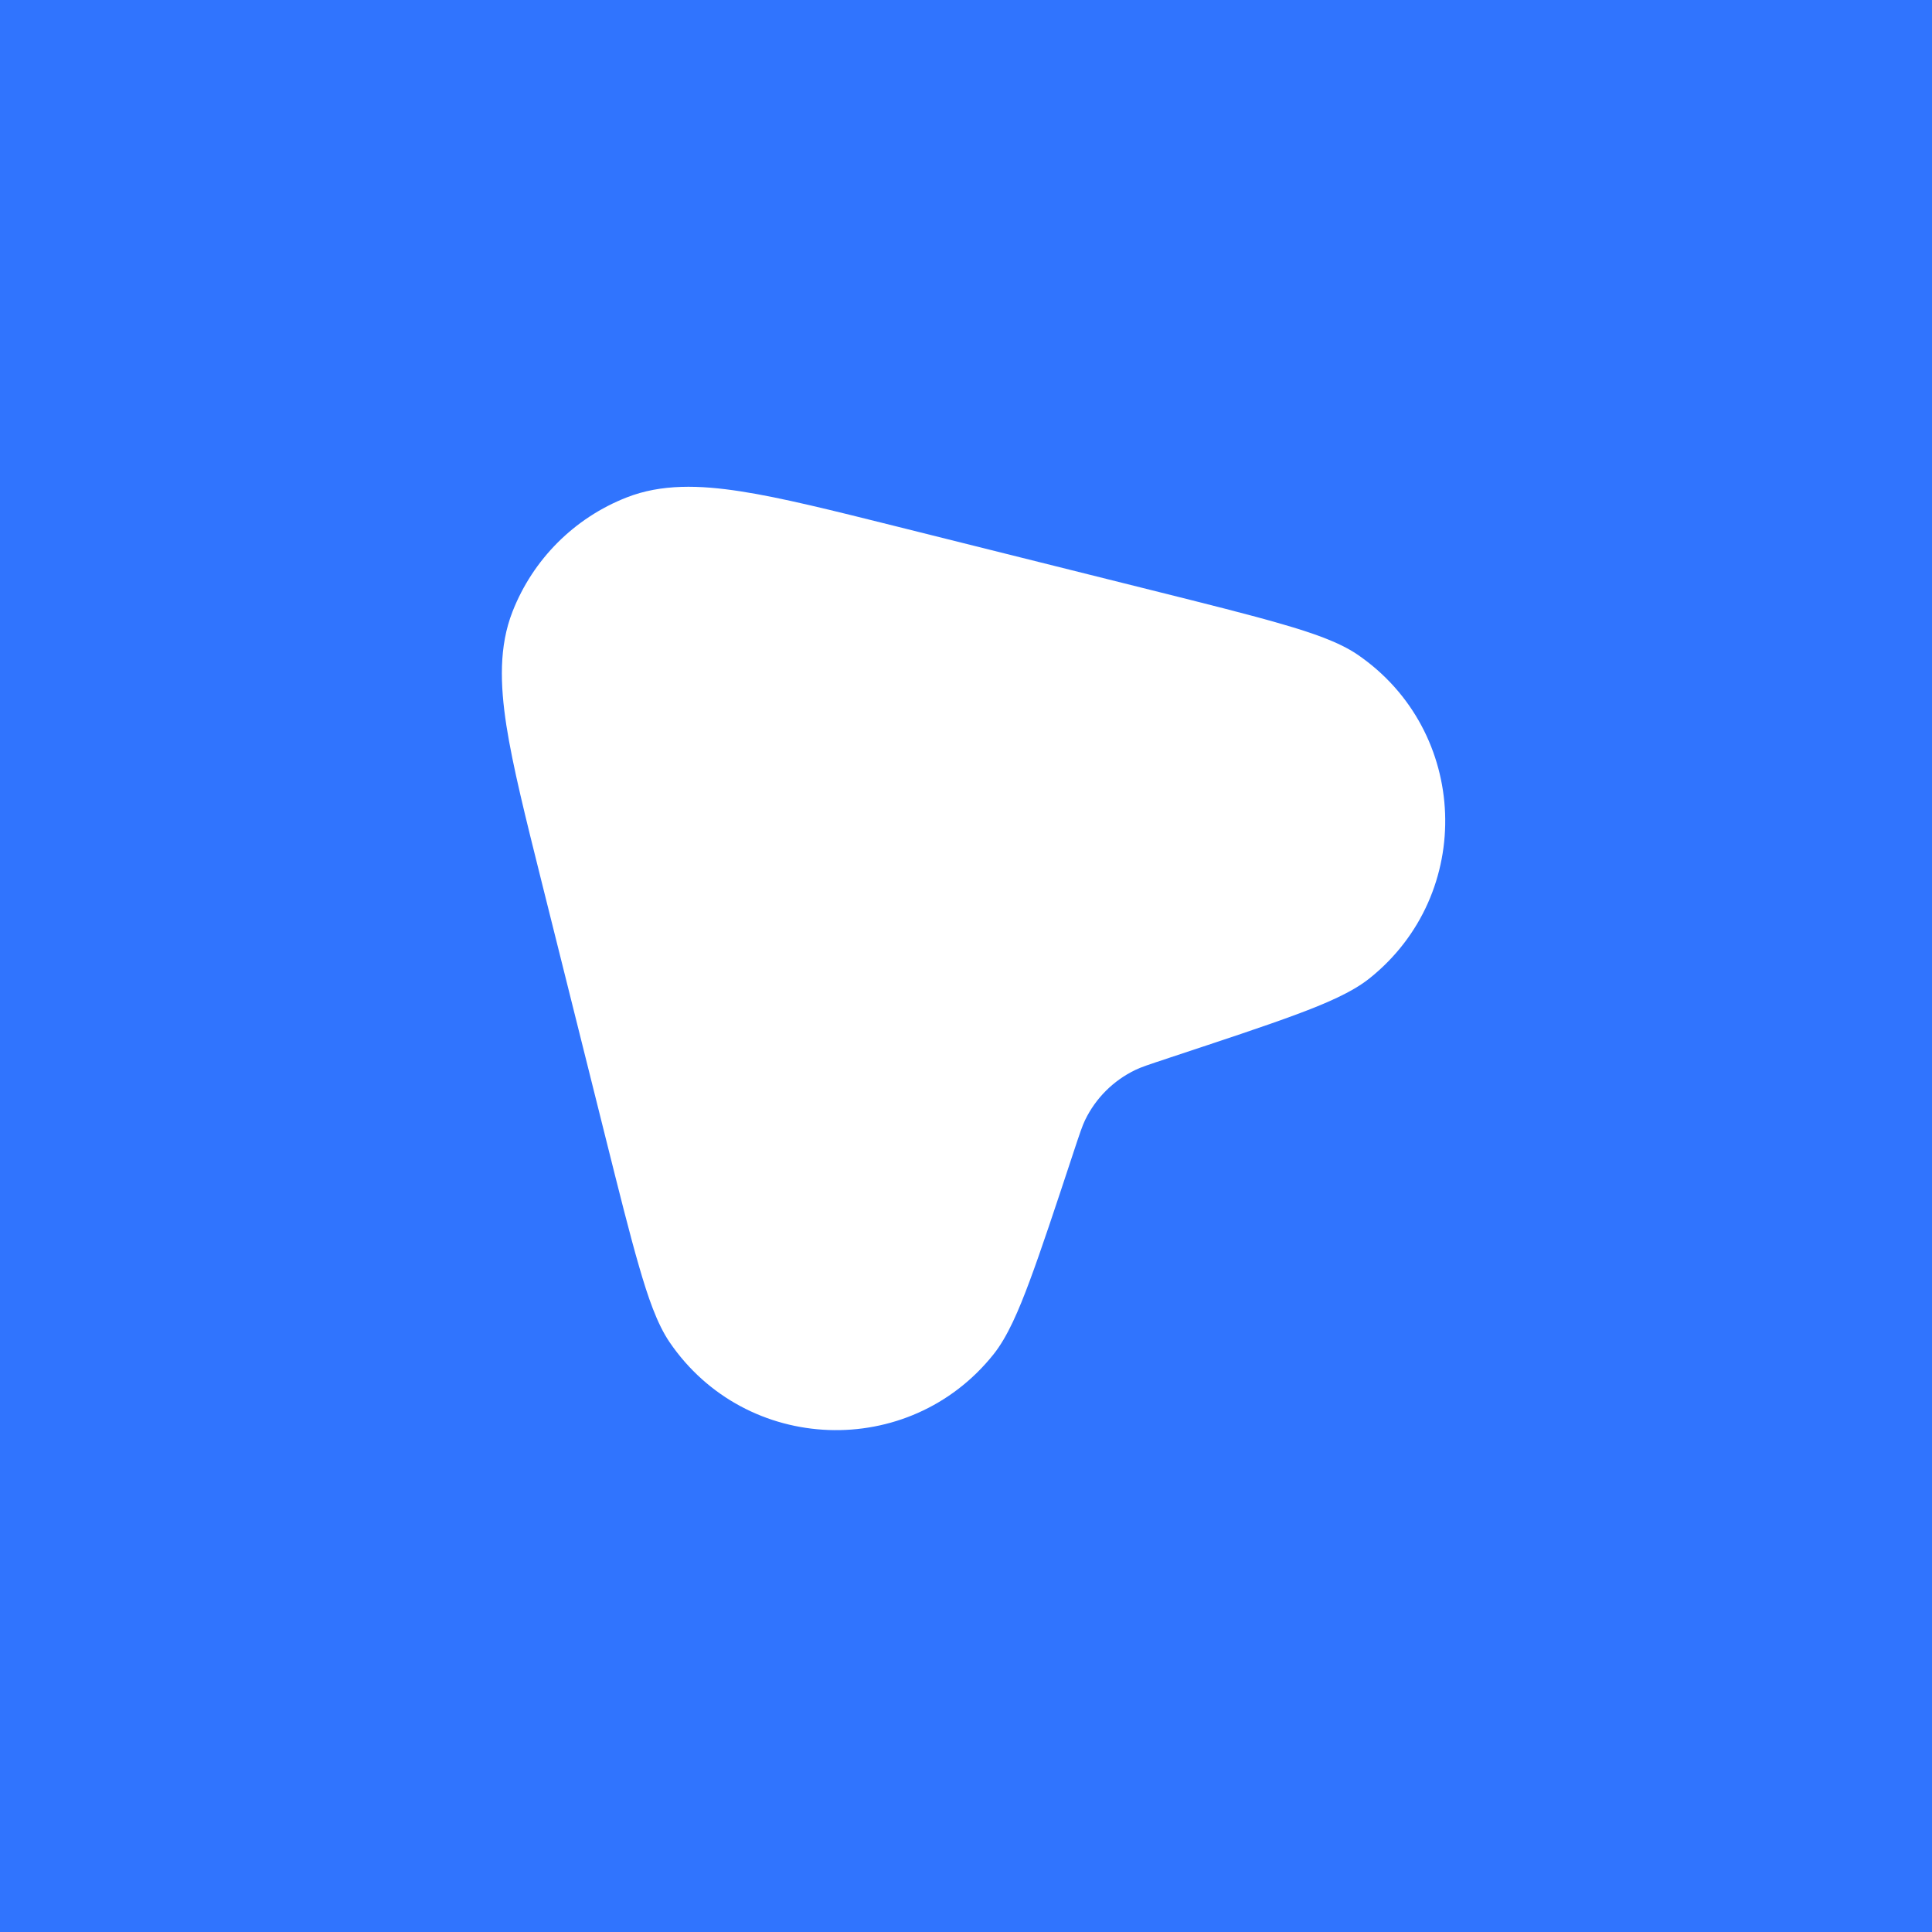
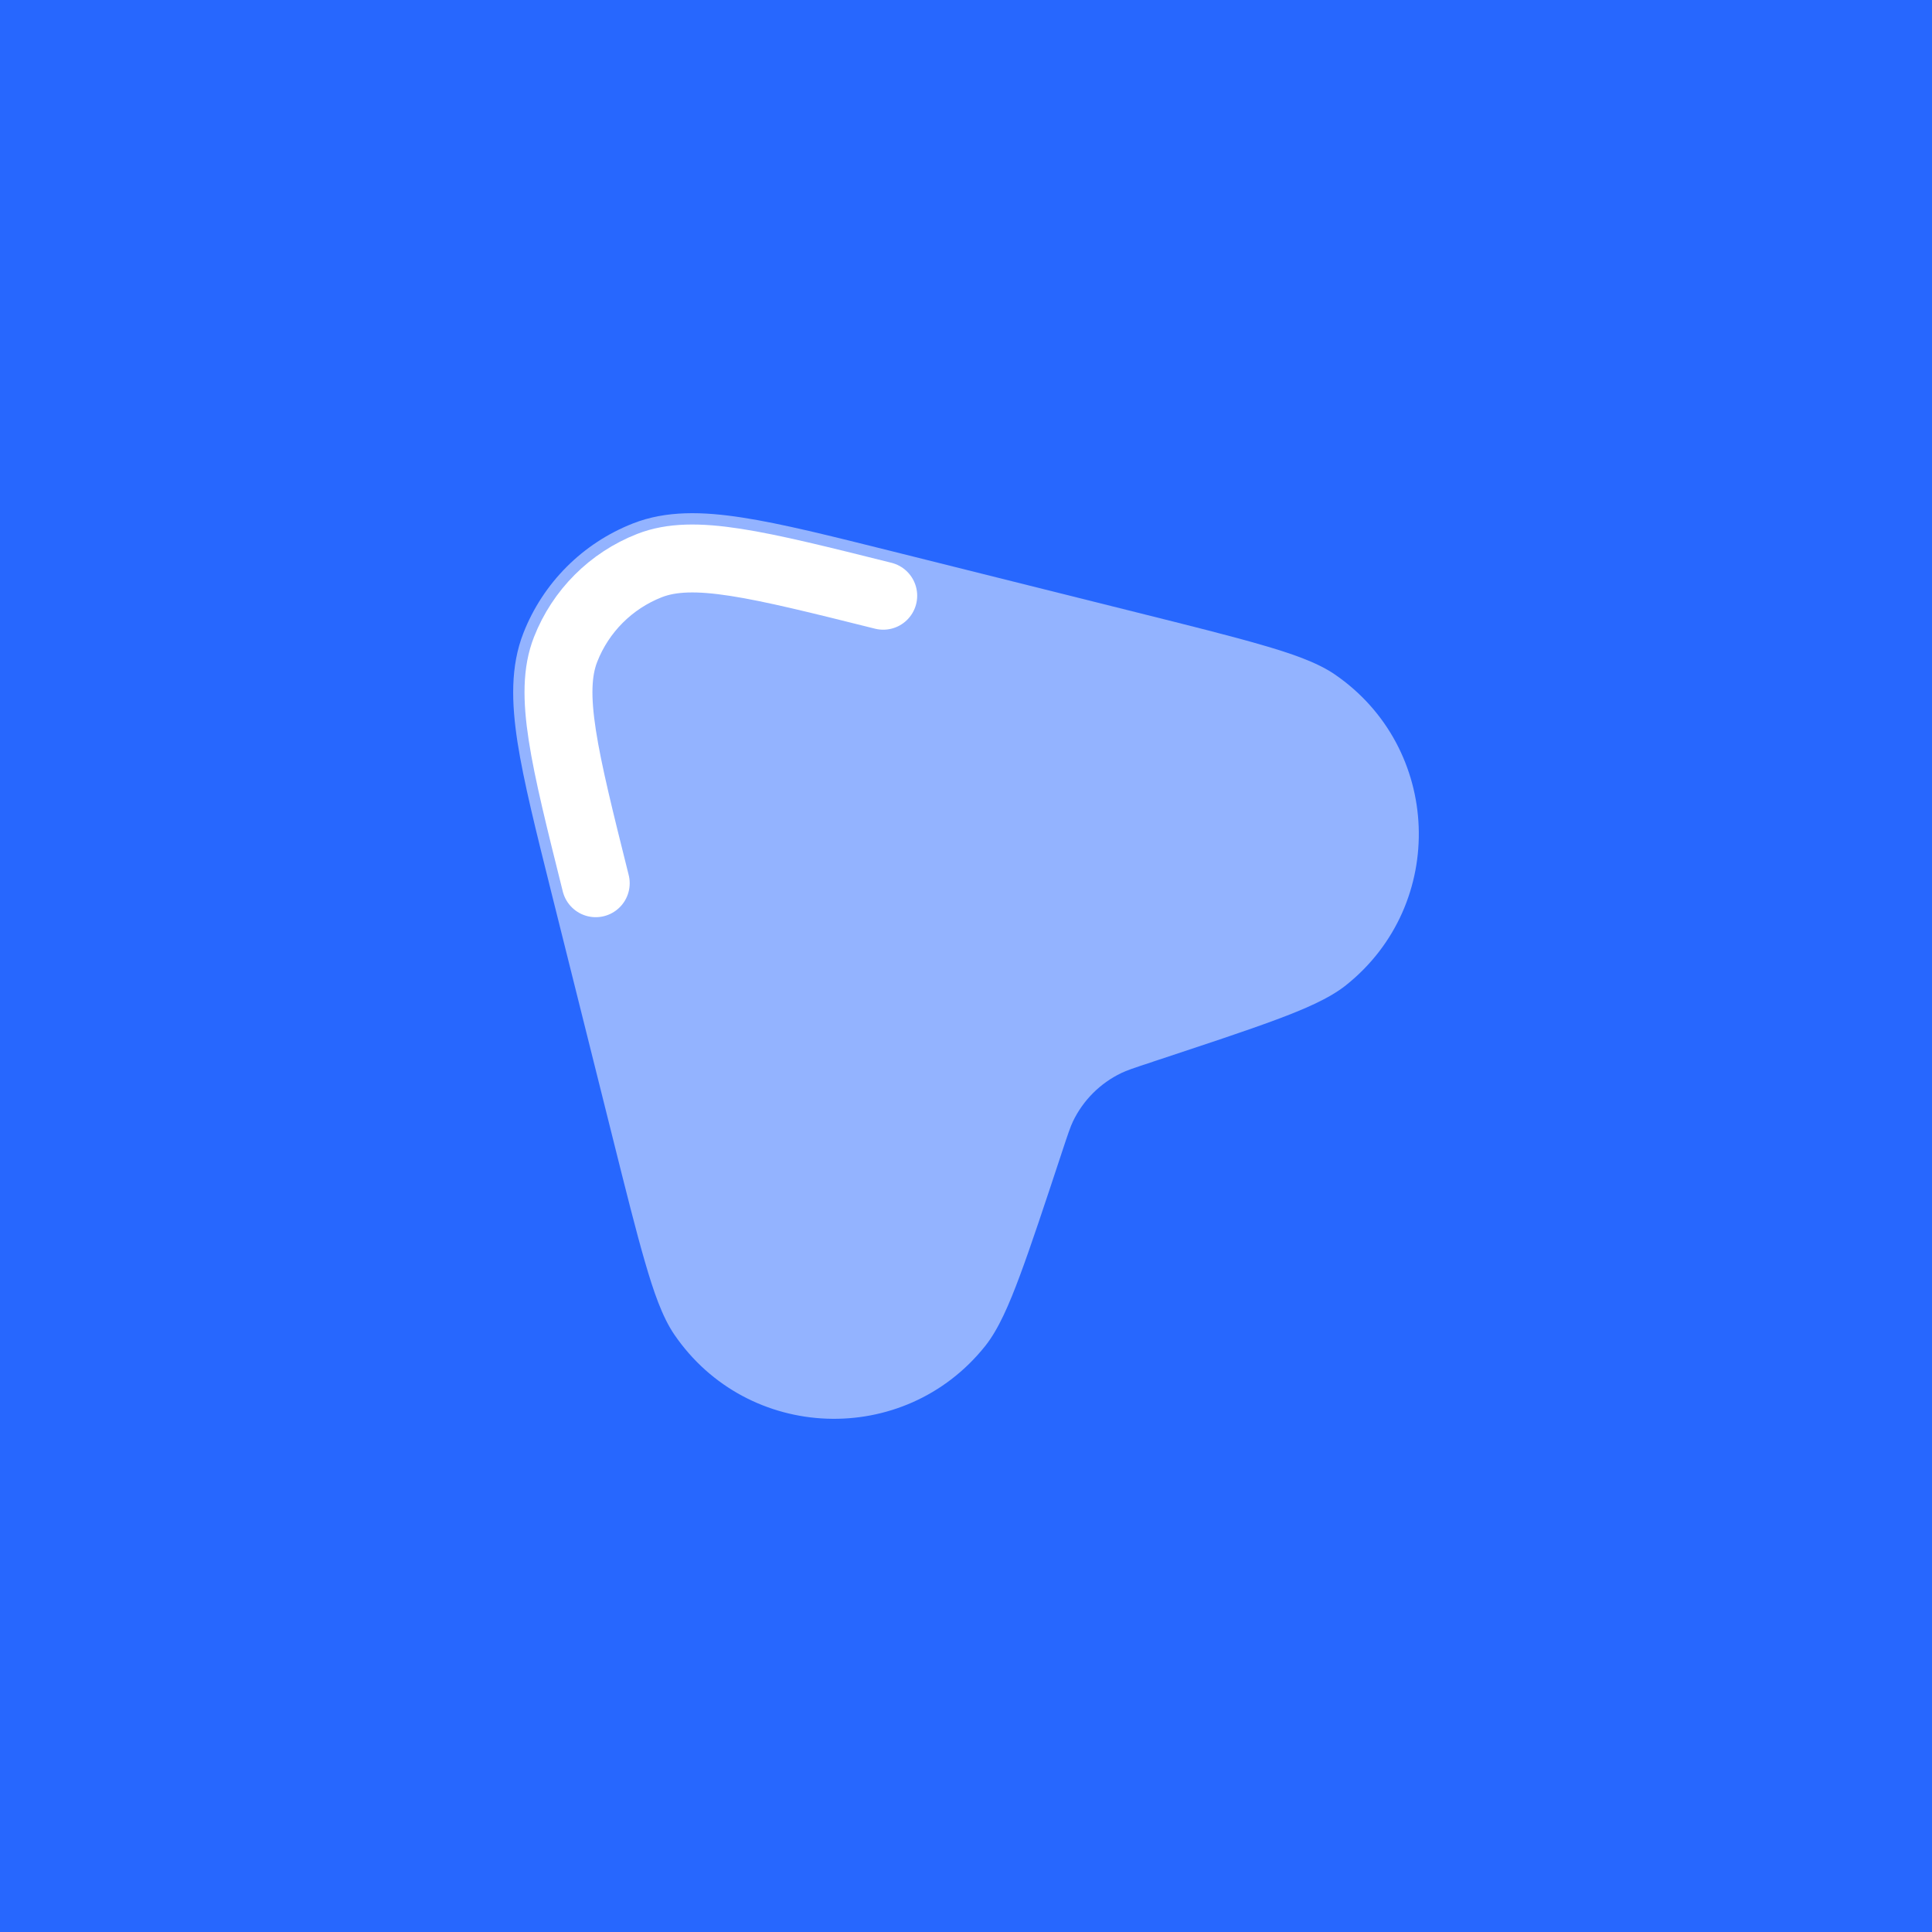
- <svg xmlns="http://www.w3.org/2000/svg" version="1.2" baseProfile="tiny-ps" viewBox="0 0 512 512">
-   <rect width="512" height="512" fill="#3074FE" />
-   <path transform="translate(108 104) scale(12.5)" fill="#FFFFFF" d="M10.364 2.84c-1.354-.338-2.437-.61-3.302-.743-.873-.135-1.68-.16-2.416.129a4.27 4.27 0 0 0-2.42 2.42c-.289.736-.264 1.543-.13 2.416.135.865.406 1.948.744 3.302l1.354 5.417c.293 1.172.52 2.08.716 2.753.186.643.379 1.21.646 1.602 1.62 2.375 5.077 2.503 6.869.255.295-.37.53-.922.763-1.548.245-.658.539-1.546.918-2.693l.007-.022c.147-.444.194-.58.25-.698a2.28 2.28 0 0 1 1.067-1.066c.117-.057.255-.104.698-.25l.022-.008c1.147-.38 2.035-.673 2.693-.918.626-.233 1.178-.468 1.548-.763 2.248-1.792 2.12-5.25-.255-6.87-.392-.266-.96-.46-1.602-.645-.673-.196-1.581-.423-2.753-.716z" />
+ <svg xmlns="http://www.w3.org/2000/svg" version="1.2" baseProfile="tiny-ps" viewBox="0 0 1024 1024">
+   <rect width="1024" height="1024" fill="#2767FE" />
+   <g transform="translate(224 224) scale(24)" fill="none">
+     <path fill="#FFFFFF" fill-opacity=".5" d="M10.364 2.84c-1.354-.338-2.437-.61-3.302-.743-.873-.135-1.68-.16-2.416.129a4.270 4.270 0 0 0-2.420 2.420c-.289.736-.264 1.543-.130 2.416.135.865.406 1.948.744 3.302l1.354 5.417c.293 1.172.520 2.080.716 2.753.186.643.379 1.210.646 1.602 1.620 2.375 5.077 2.503 6.869.255.295-.370.530-.922.763-1.548.245-.658.539-1.546.918-2.693l.007-.022c.147-.444.194-.580.250-.698a2.280 2.280 0 0 1 1.067-1.066c.117-.057.255-.104.698-.250l.022-.008c1.147-.380 2.035-.673 2.693-.918.626-.233 1.178-.468 1.548-.763 2.248-1.792 2.120-5.250-.255-6.870-.392-.266-.960-.460-1.602-.645-.673-.196-1.581-.423-2.753-.716z" />
+     <path stroke="#FFFFFF" stroke-width="1.5" stroke-linecap="round" stroke-linejoin="round" d="M10.172 3.823c-2.793-.698-4.189-1.047-5.162-.666A3.270 3.270 0 0 0 3.157 5.010c-.381.973-.032 2.370.666 5.162" />
+   </g>
</svg>
